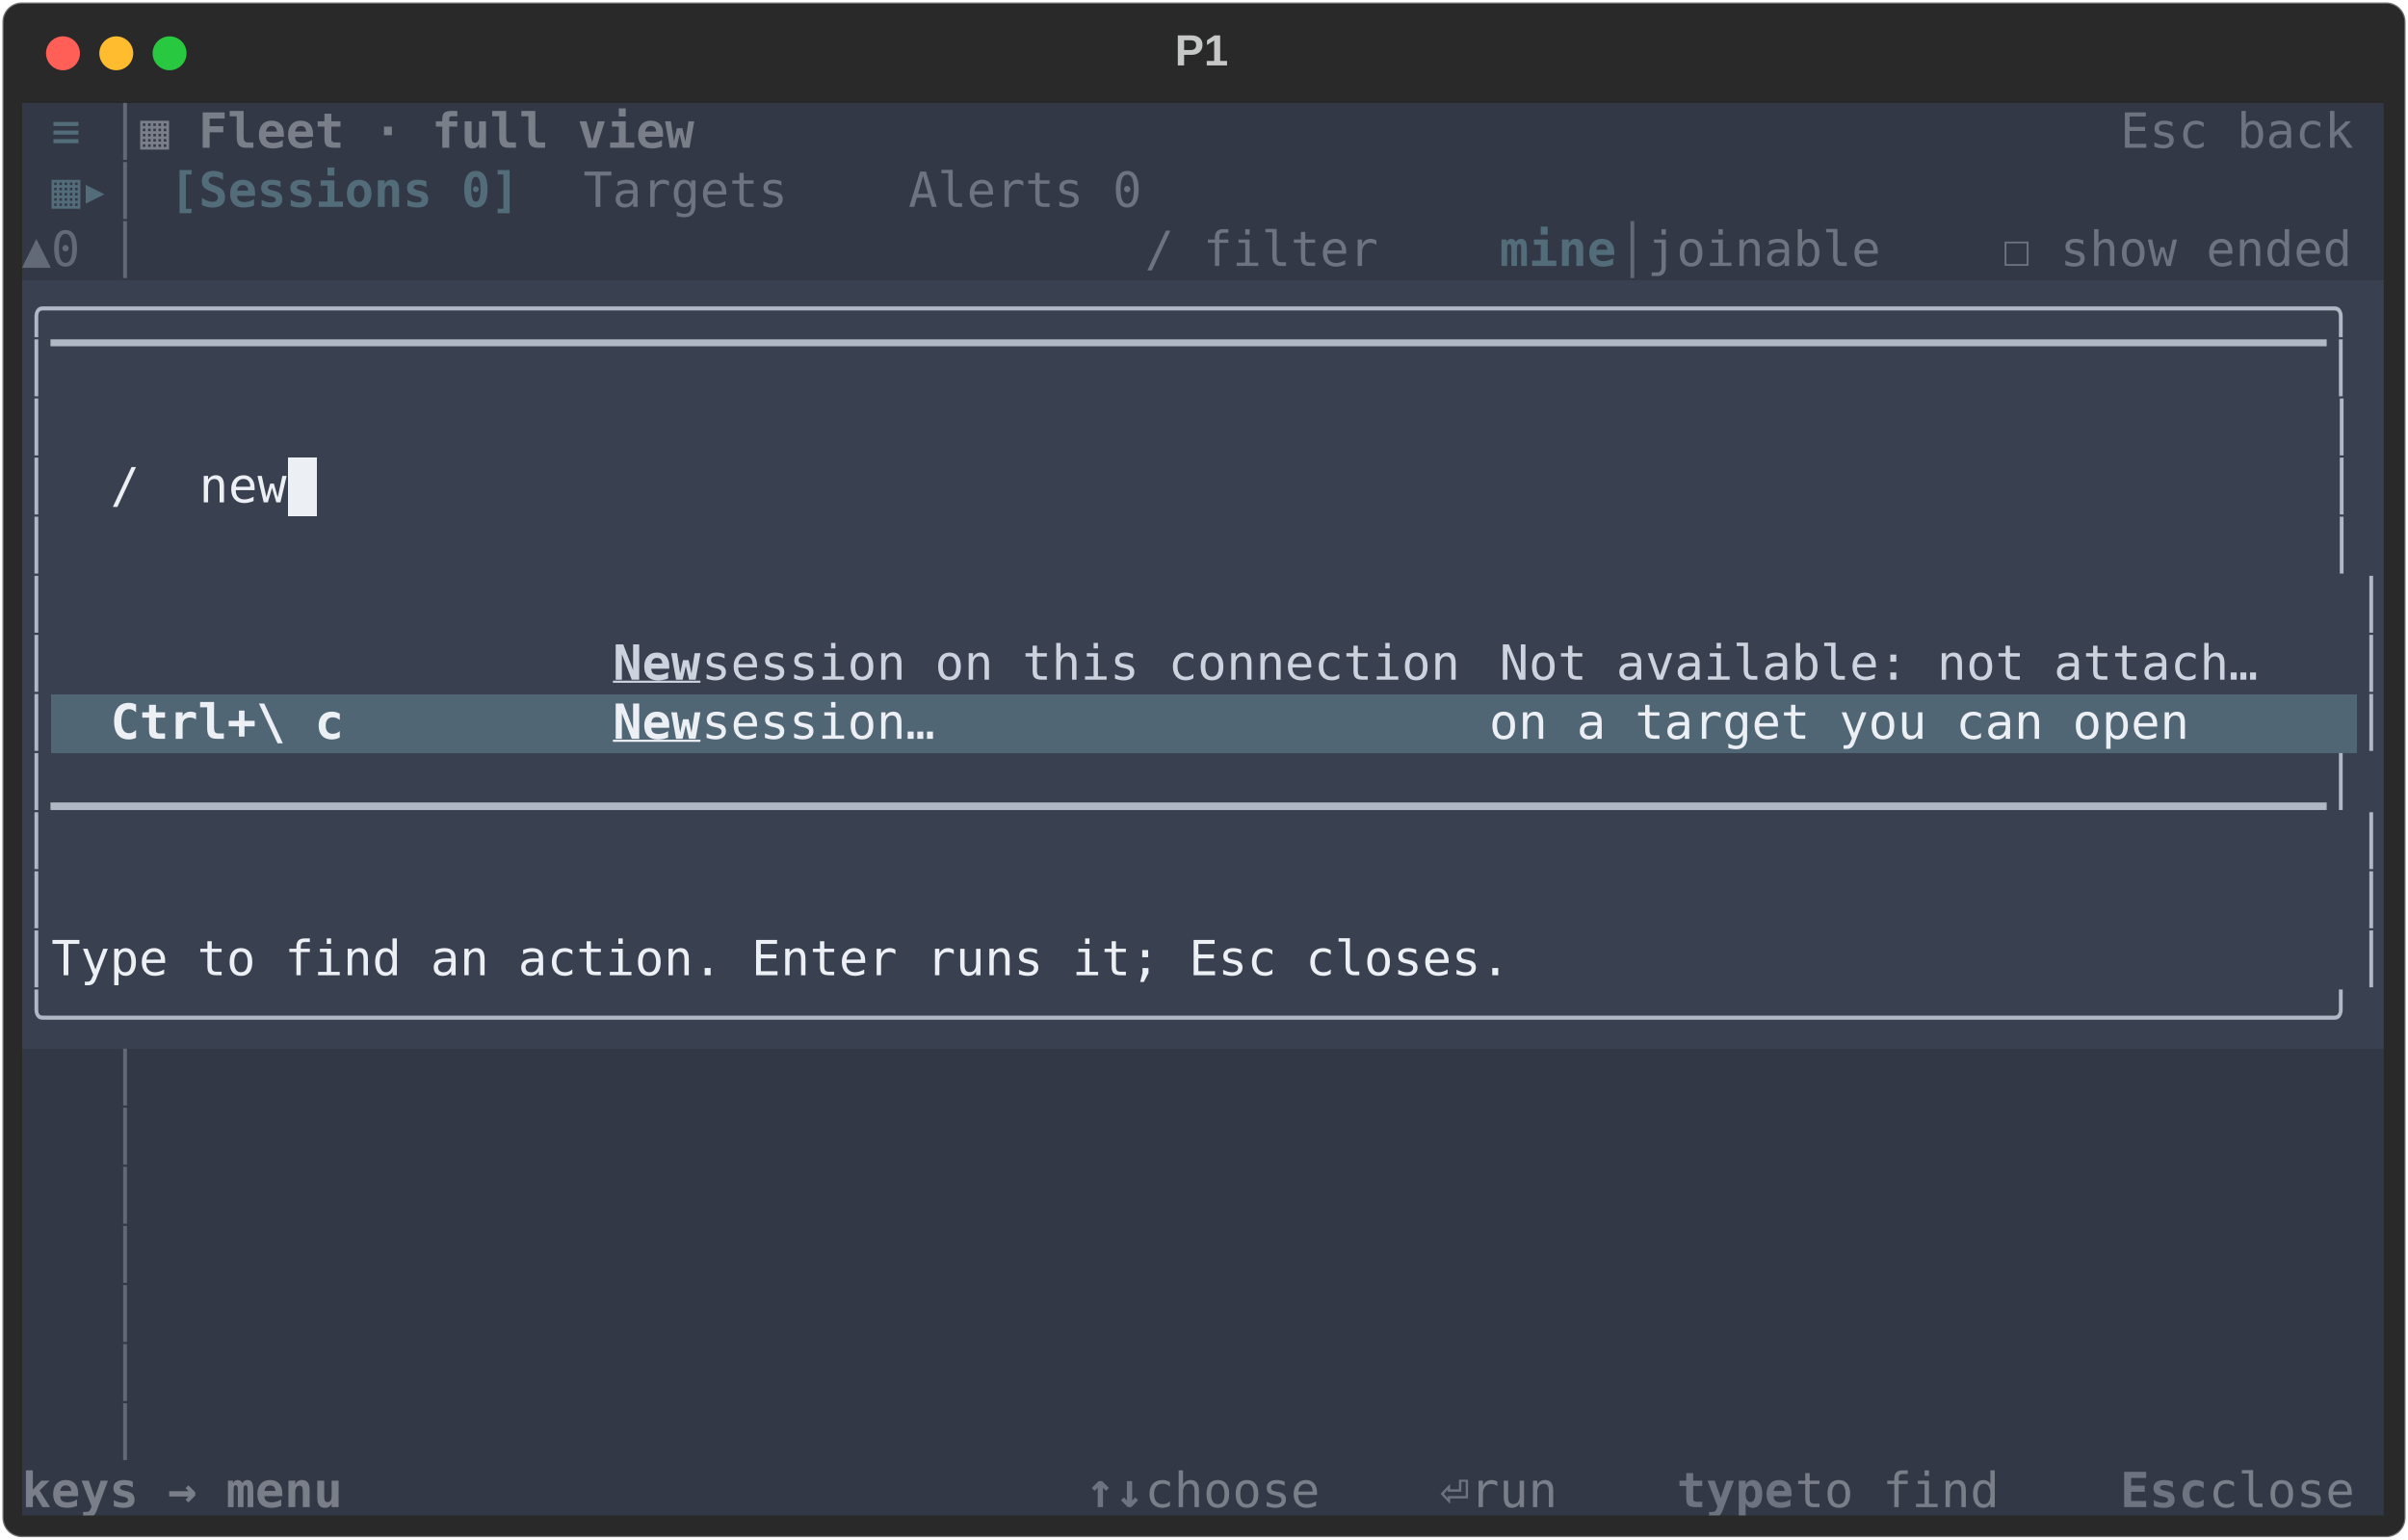
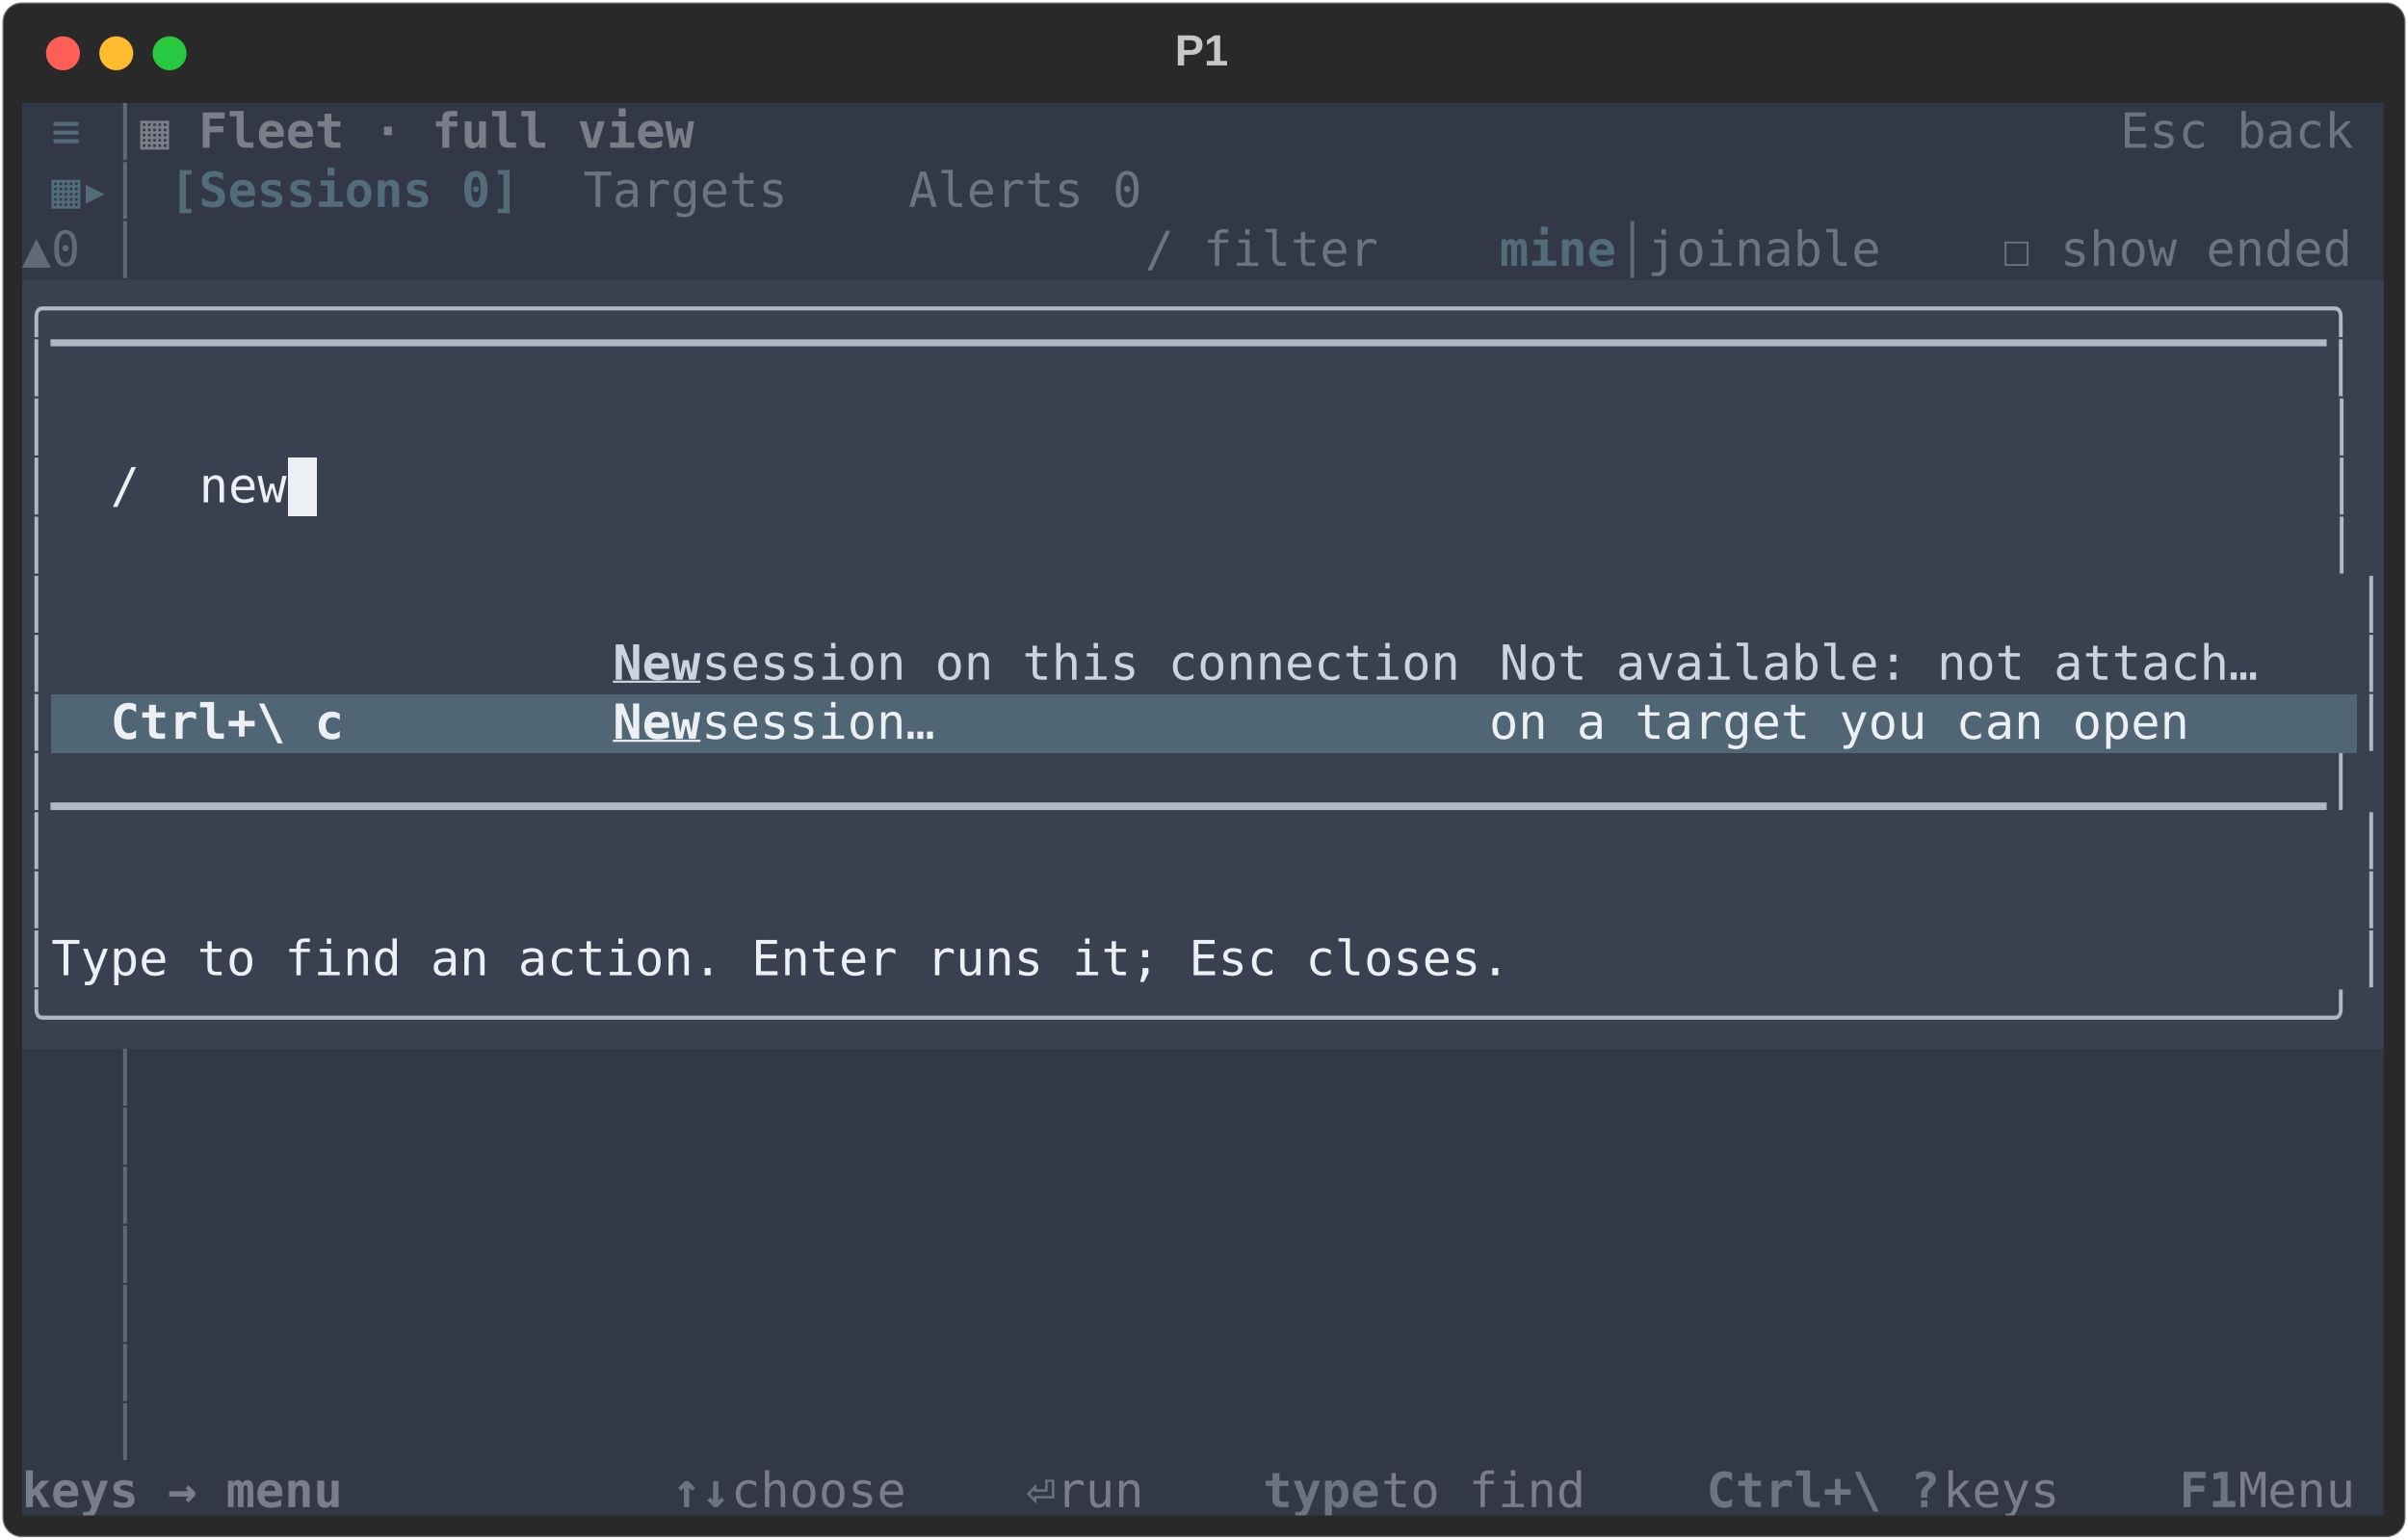
<svg xmlns="http://www.w3.org/2000/svg" class="rich-terminal" viewBox="0 0 994 635.6">
  <style>

    @font-face {
        font-family: "Fira Code";
        src: local("FiraCode-Regular"),
                url("https://cdnjs.cloudflare.com/ajax/libs/firacode/6.2.0/woff2/FiraCode-Regular.woff2") format("woff2"),
                url("https://cdnjs.cloudflare.com/ajax/libs/firacode/6.2.0/woff/FiraCode-Regular.woff") format("woff");
        font-style: normal;
        font-weight: 400;
    }
    @font-face {
        font-family: "Fira Code";
        src: local("FiraCode-Bold"),
                url("https://cdnjs.cloudflare.com/ajax/libs/firacode/6.2.0/woff2/FiraCode-Bold.woff2") format("woff2"),
                url("https://cdnjs.cloudflare.com/ajax/libs/firacode/6.2.0/woff/FiraCode-Bold.woff") format("woff");
        font-style: bold;
        font-weight: 700;
    }

    .terminal-p1-matrix {
        font-family: Fira Code, monospace;
        font-size: 20px;
        line-height: 24.4px;
        font-variant-east-asian: full-width;
    }

    .terminal-p1-title {
        font-size: 18px;
        font-weight: bold;
        font-family: arial;
    }

    .terminal-p1-r1 { fill: #7a7e88 }
.terminal-p1-r2 { fill: #526c79 }
.terminal-p1-r3 { fill: #626875 }
.terminal-p1-r4 { fill: #7a7e88;font-weight: bold }
.terminal-p1-r5 { fill: #6d737f }
.terminal-p1-r6 { fill: #c5c8c6 }
.terminal-p1-r7 { fill: #526c79;font-weight: bold }
.terminal-p1-r8 { fill: #636a77 }
.terminal-p1-r9 { fill: #b0b8c5 }
.terminal-p1-r10 { fill: #00ff00 }
.terminal-p1-r11 { fill: #eceff4 }
.terminal-p1-r12 { fill: #2e3440 }
.terminal-p1-r13 { fill: #848891 }
.terminal-p1-r14 { fill: #cdd3de;font-weight: bold }
.terminal-p1-r15 { fill: #cdd3de;font-weight: bold;text-decoration: underline; }
.terminal-p1-r16 { fill: #cdd3de }
.terminal-p1-r17 { fill: #eceff4;font-weight: bold }
.terminal-p1-r18 { fill: #eceff4;font-weight: bold;text-decoration: underline; }
.terminal-p1-r19 { fill: #6d737f;font-weight: bold }
    </style>
  <defs>
    <clipPath id="terminal-p1-clip-terminal">
      <rect x="0" y="0" width="975.0" height="584.6" />
    </clipPath>
    <clipPath id="terminal-p1-line-0">
      <rect x="0" y="1.5" width="976" height="24.65" />
    </clipPath>
    <clipPath id="terminal-p1-line-1">
      <rect x="0" y="25.9" width="976" height="24.65" />
    </clipPath>
    <clipPath id="terminal-p1-line-2">
      <rect x="0" y="50.3" width="976" height="24.65" />
    </clipPath>
    <clipPath id="terminal-p1-line-3">
      <rect x="0" y="74.7" width="976" height="24.65" />
    </clipPath>
    <clipPath id="terminal-p1-line-4">
      <rect x="0" y="99.1" width="976" height="24.65" />
    </clipPath>
    <clipPath id="terminal-p1-line-5">
      <rect x="0" y="123.5" width="976" height="24.65" />
    </clipPath>
    <clipPath id="terminal-p1-line-6">
      <rect x="0" y="147.9" width="976" height="24.65" />
    </clipPath>
    <clipPath id="terminal-p1-line-7">
      <rect x="0" y="172.3" width="976" height="24.65" />
    </clipPath>
    <clipPath id="terminal-p1-line-8">
      <rect x="0" y="196.7" width="976" height="24.65" />
    </clipPath>
    <clipPath id="terminal-p1-line-9">
      <rect x="0" y="221.1" width="976" height="24.65" />
    </clipPath>
    <clipPath id="terminal-p1-line-10">
      <rect x="0" y="245.5" width="976" height="24.65" />
    </clipPath>
    <clipPath id="terminal-p1-line-11">
      <rect x="0" y="269.9" width="976" height="24.65" />
    </clipPath>
    <clipPath id="terminal-p1-line-12">
      <rect x="0" y="294.3" width="976" height="24.65" />
    </clipPath>
    <clipPath id="terminal-p1-line-13">
      <rect x="0" y="318.7" width="976" height="24.65" />
    </clipPath>
    <clipPath id="terminal-p1-line-14">
      <rect x="0" y="343.1" width="976" height="24.65" />
    </clipPath>
    <clipPath id="terminal-p1-line-15">
      <rect x="0" y="367.5" width="976" height="24.65" />
    </clipPath>
    <clipPath id="terminal-p1-line-16">
      <rect x="0" y="391.9" width="976" height="24.65" />
    </clipPath>
    <clipPath id="terminal-p1-line-17">
      <rect x="0" y="416.3" width="976" height="24.65" />
    </clipPath>
    <clipPath id="terminal-p1-line-18">
      <rect x="0" y="440.7" width="976" height="24.65" />
    </clipPath>
    <clipPath id="terminal-p1-line-19">
      <rect x="0" y="465.1" width="976" height="24.65" />
    </clipPath>
    <clipPath id="terminal-p1-line-20">
      <rect x="0" y="489.5" width="976" height="24.65" />
    </clipPath>
    <clipPath id="terminal-p1-line-21">
      <rect x="0" y="513.9" width="976" height="24.65" />
    </clipPath>
    <clipPath id="terminal-p1-line-22">
      <rect x="0" y="538.3" width="976" height="24.65" />
    </clipPath>
  </defs>
  <rect fill="#292929" stroke="rgba(255,255,255,0.35)" stroke-width="1" x="1" y="1" width="992" height="633.6" rx="8" />
  <text class="terminal-p1-title" fill="#c5c8c6" text-anchor="middle" x="496" y="27">P1</text>
  <g transform="translate(26,22)">
    <circle cx="0" cy="0" r="7" fill="#ff5f57" />
    <circle cx="22" cy="0" r="7" fill="#febc2e" />
    <circle cx="44" cy="0" r="7" fill="#28c840" />
  </g>
  <g transform="translate(9, 41)" clip-path="url(#terminal-p1-clip-terminal)">
    <rect fill="#323846" x="0" y="1.5" width="12.2" height="24.65" shape-rendering="crispEdges" />
    <rect fill="#323846" x="12.2" y="1.5" width="12.2" height="24.65" shape-rendering="crispEdges" />
    <rect fill="#323846" x="24.4" y="1.5" width="12.2" height="24.65" shape-rendering="crispEdges" />
    <rect fill="#323846" x="36.6" y="1.5" width="12.2" height="24.65" shape-rendering="crispEdges" />
    <rect fill="#323846" x="48.8" y="1.5" width="244" height="24.65" shape-rendering="crispEdges" />
    <rect fill="#323846" x="292.8" y="1.5" width="573.4" height="24.65" shape-rendering="crispEdges" />
    <rect fill="#323846" x="866.2" y="1.5" width="97.6" height="24.65" shape-rendering="crispEdges" />
    <rect fill="#323846" x="963.8" y="1.5" width="12.2" height="24.65" shape-rendering="crispEdges" />
    <rect fill="#323846" x="0" y="25.9" width="12.2" height="24.65" shape-rendering="crispEdges" />
    <rect fill="#323846" x="12.2" y="25.9" width="24.4" height="24.65" shape-rendering="crispEdges" />
    <rect fill="#323846" x="36.6" y="25.9" width="12.2" height="24.65" shape-rendering="crispEdges" />
    <rect fill="#323846" x="48.8" y="25.9" width="12.2" height="24.65" shape-rendering="crispEdges" />
    <rect fill="#323846" x="61" y="25.9" width="146.4" height="24.65" shape-rendering="crispEdges" />
    <rect fill="#323846" x="207.4" y="25.9" width="24.4" height="24.65" shape-rendering="crispEdges" />
    <rect fill="#323846" x="231.8" y="25.9" width="109.8" height="24.65" shape-rendering="crispEdges" />
    <rect fill="#323846" x="341.6" y="25.9" width="24.4" height="24.65" shape-rendering="crispEdges" />
    <rect fill="#323846" x="366" y="25.9" width="122" height="24.65" shape-rendering="crispEdges" />
    <rect fill="#323846" x="488" y="25.9" width="488" height="24.65" shape-rendering="crispEdges" />
    <rect fill="#323846" x="0" y="50.3" width="24.4" height="24.65" shape-rendering="crispEdges" />
    <rect fill="#323846" x="24.4" y="50.3" width="12.2" height="24.65" shape-rendering="crispEdges" />
    <rect fill="#323846" x="36.6" y="50.3" width="12.2" height="24.65" shape-rendering="crispEdges" />
    <rect fill="#323846" x="48.8" y="50.3" width="414.8" height="24.65" shape-rendering="crispEdges" />
    <rect fill="#323846" x="463.6" y="50.3" width="97.6" height="24.65" shape-rendering="crispEdges" />
    <rect fill="#323846" x="561.2" y="50.3" width="48.8" height="24.65" shape-rendering="crispEdges" />
    <rect fill="#323846" x="610" y="50.3" width="48.8" height="24.65" shape-rendering="crispEdges" />
    <rect fill="#323846" x="658.8" y="50.3" width="12.2" height="24.65" shape-rendering="crispEdges" />
    <rect fill="#323846" x="671" y="50.3" width="97.6" height="24.65" shape-rendering="crispEdges" />
    <rect fill="#323846" x="768.6" y="50.3" width="48.8" height="24.65" shape-rendering="crispEdges" />
    <rect fill="#323846" x="817.4" y="50.3" width="146.4" height="24.65" shape-rendering="crispEdges" />
    <rect fill="#323846" x="963.8" y="50.3" width="12.2" height="24.65" shape-rendering="crispEdges" />
    <rect fill="#39404f" x="0" y="74.7" width="976" height="24.65" shape-rendering="crispEdges" />
    <rect fill="#39404f" x="0" y="99.1" width="976" height="24.65" shape-rendering="crispEdges" />
    <rect fill="#39404f" x="0" y="123.5" width="24.4" height="24.65" shape-rendering="crispEdges" />
    <rect fill="#39404f" x="24.4" y="123.5" width="36.6" height="24.65" shape-rendering="crispEdges" />
    <rect fill="#39404f" x="61" y="123.5" width="890.6" height="24.65" shape-rendering="crispEdges" />
    <rect fill="#39404f" x="951.6" y="123.5" width="24.4" height="24.65" shape-rendering="crispEdges" />
    <rect fill="#39404f" x="0" y="147.9" width="24.4" height="24.65" shape-rendering="crispEdges" />
    <rect fill="#39404f" x="24.4" y="147.9" width="12.2" height="24.65" shape-rendering="crispEdges" />
    <rect fill="#39404f" x="36.6" y="147.9" width="12.2" height="24.65" shape-rendering="crispEdges" />
    <rect fill="#39404f" x="48.8" y="147.9" width="12.2" height="24.65" shape-rendering="crispEdges" />
    <rect fill="#39404f" x="61" y="147.9" width="12.2" height="24.65" shape-rendering="crispEdges" />
    <rect fill="#39404f" x="73.2" y="147.9" width="36.6" height="24.65" shape-rendering="crispEdges" />
    <rect fill="#eceff4" x="109.8" y="147.9" width="12.2" height="24.65" shape-rendering="crispEdges" />
    <rect fill="#39404f" x="122" y="147.9" width="817.4" height="24.65" shape-rendering="crispEdges" />
    <rect fill="#39404f" x="939.4" y="147.9" width="12.2" height="24.65" shape-rendering="crispEdges" />
    <rect fill="#39404f" x="951.6" y="147.9" width="24.4" height="24.65" shape-rendering="crispEdges" />
    <rect fill="#39404f" x="0" y="172.3" width="24.4" height="24.65" shape-rendering="crispEdges" />
    <rect fill="#39404f" x="24.4" y="172.3" width="12.2" height="24.65" shape-rendering="crispEdges" />
    <rect fill="#39404f" x="36.6" y="172.3" width="24.4" height="24.65" shape-rendering="crispEdges" />
    <rect fill="#39404f" x="61" y="172.3" width="890.6" height="24.65" shape-rendering="crispEdges" />
    <rect fill="#39404f" x="951.6" y="172.3" width="24.4" height="24.65" shape-rendering="crispEdges" />
    <rect fill="#39404f" x="0" y="196.7" width="12.2" height="24.65" shape-rendering="crispEdges" />
    <rect fill="#39404f" x="12.2" y="196.7" width="951.6" height="24.65" shape-rendering="crispEdges" />
    <rect fill="#39404f" x="963.8" y="196.7" width="12.2" height="24.65" shape-rendering="crispEdges" />
    <rect fill="#39404f" x="0" y="221.1" width="12.2" height="24.65" shape-rendering="crispEdges" />
    <rect fill="#39404f" x="12.2" y="221.1" width="24.4" height="24.65" shape-rendering="crispEdges" />
    <rect fill="#39404f" x="36.6" y="221.1" width="207.4" height="24.65" shape-rendering="crispEdges" />
    <rect fill="#39404f" x="244" y="221.1" width="36.6" height="24.65" shape-rendering="crispEdges" />
    <rect fill="#39404f" x="280.6" y="221.1" width="329.4" height="24.65" shape-rendering="crispEdges" />
    <rect fill="#39404f" x="610" y="221.1" width="329.4" height="24.65" shape-rendering="crispEdges" />
    <rect fill="#39404f" x="939.4" y="221.1" width="24.4" height="24.65" shape-rendering="crispEdges" />
    <rect fill="#39404f" x="963.8" y="221.1" width="12.2" height="24.65" shape-rendering="crispEdges" />
    <rect fill="#39404f" x="0" y="245.5" width="12.2" height="24.65" shape-rendering="crispEdges" />
    <rect fill="#506675" x="12.2" y="245.5" width="24.4" height="24.65" shape-rendering="crispEdges" />
    <rect fill="#506675" x="36.6" y="245.5" width="207.4" height="24.65" shape-rendering="crispEdges" />
    <rect fill="#506675" x="244" y="245.5" width="36.6" height="24.65" shape-rendering="crispEdges" />
    <rect fill="#506675" x="280.6" y="245.5" width="658.8" height="24.65" shape-rendering="crispEdges" />
    <rect fill="#506675" x="939.4" y="245.5" width="24.4" height="24.65" shape-rendering="crispEdges" />
    <rect fill="#39404f" x="963.8" y="245.5" width="12.2" height="24.65" shape-rendering="crispEdges" />
    <rect fill="#39404f" x="0" y="269.9" width="976" height="24.65" shape-rendering="crispEdges" />
    <rect fill="#39404f" x="0" y="294.3" width="12.2" height="24.65" shape-rendering="crispEdges" />
    <rect fill="#39404f" x="12.2" y="294.3" width="951.6" height="24.65" shape-rendering="crispEdges" />
    <rect fill="#39404f" x="963.8" y="294.3" width="12.2" height="24.65" shape-rendering="crispEdges" />
    <rect fill="#39404f" x="0" y="318.7" width="12.2" height="24.65" shape-rendering="crispEdges" />
    <rect fill="#39404f" x="12.2" y="318.7" width="951.6" height="24.65" shape-rendering="crispEdges" />
    <rect fill="#39404f" x="963.8" y="318.7" width="12.2" height="24.65" shape-rendering="crispEdges" />
    <rect fill="#39404f" x="0" y="343.1" width="12.2" height="24.65" shape-rendering="crispEdges" />
    <rect fill="#39404f" x="12.2" y="343.1" width="610" height="24.65" shape-rendering="crispEdges" />
    <rect fill="#39404f" x="622.2" y="343.1" width="341.6" height="24.65" shape-rendering="crispEdges" />
    <rect fill="#39404f" x="963.8" y="343.1" width="12.2" height="24.65" shape-rendering="crispEdges" />
    <rect fill="#39404f" x="0" y="367.5" width="976" height="24.65" shape-rendering="crispEdges" />
    <rect fill="#323846" x="0" y="391.9" width="36.6" height="24.65" shape-rendering="crispEdges" />
    <rect fill="#323846" x="36.6" y="391.9" width="12.2" height="24.65" shape-rendering="crispEdges" />
    <rect fill="#323846" x="48.8" y="391.9" width="927.2" height="24.65" shape-rendering="crispEdges" />
    <rect fill="#323846" x="0" y="416.3" width="36.6" height="24.65" shape-rendering="crispEdges" />
    <rect fill="#323846" x="36.6" y="416.3" width="12.2" height="24.65" shape-rendering="crispEdges" />
    <rect fill="#323846" x="48.8" y="416.3" width="927.2" height="24.65" shape-rendering="crispEdges" />
    <rect fill="#323846" x="0" y="440.7" width="36.6" height="24.65" shape-rendering="crispEdges" />
    <rect fill="#323846" x="36.6" y="440.7" width="12.2" height="24.65" shape-rendering="crispEdges" />
    <rect fill="#323846" x="48.8" y="440.7" width="927.2" height="24.65" shape-rendering="crispEdges" />
    <rect fill="#323846" x="0" y="465.1" width="36.6" height="24.65" shape-rendering="crispEdges" />
    <rect fill="#323846" x="36.6" y="465.1" width="12.2" height="24.65" shape-rendering="crispEdges" />
    <rect fill="#323846" x="48.8" y="465.1" width="927.2" height="24.65" shape-rendering="crispEdges" />
    <rect fill="#323846" x="0" y="489.5" width="36.6" height="24.65" shape-rendering="crispEdges" />
    <rect fill="#323846" x="36.6" y="489.5" width="12.2" height="24.65" shape-rendering="crispEdges" />
    <rect fill="#323846" x="48.8" y="489.5" width="927.2" height="24.65" shape-rendering="crispEdges" />
    <rect fill="#323846" x="0" y="513.9" width="36.6" height="24.65" shape-rendering="crispEdges" />
    <rect fill="#323846" x="36.6" y="513.9" width="12.2" height="24.65" shape-rendering="crispEdges" />
    <rect fill="#323846" x="48.8" y="513.9" width="927.2" height="24.65" shape-rendering="crispEdges" />
    <rect fill="#323846" x="0" y="538.3" width="36.6" height="24.65" shape-rendering="crispEdges" />
    <rect fill="#323846" x="36.6" y="538.3" width="12.2" height="24.65" shape-rendering="crispEdges" />
    <rect fill="#323846" x="48.8" y="538.3" width="927.2" height="24.65" shape-rendering="crispEdges" />
    <rect fill="#323846" x="0" y="562.7" width="134.2" height="24.65" shape-rendering="crispEdges" />
-     <rect fill="#323846" x="134.2" y="562.7" width="305" height="24.65" shape-rendering="crispEdges" />
-     <rect fill="#323846" x="439.2" y="562.7" width="24.4" height="24.65" shape-rendering="crispEdges" />
-     <rect fill="#323846" x="463.6" y="562.7" width="122" height="24.65" shape-rendering="crispEdges" />
-     <rect fill="#323846" x="585.6" y="562.7" width="12.2" height="24.65" shape-rendering="crispEdges" />
-     <rect fill="#323846" x="597.8" y="562.7" width="85.4" height="24.65" shape-rendering="crispEdges" />
-     <rect fill="#323846" x="683.2" y="562.7" width="48.8" height="24.65" shape-rendering="crispEdges" />
-     <rect fill="#323846" x="732" y="562.7" width="134.2" height="24.65" shape-rendering="crispEdges" />
-     <rect fill="#323846" x="866.2" y="562.7" width="36.6" height="24.65" shape-rendering="crispEdges" />
-     <rect fill="#323846" x="902.8" y="562.7" width="73.2" height="24.65" shape-rendering="crispEdges" />
+     <rect fill="#323846" x="134.2" y="562.7" width="134.2" height="24.65" shape-rendering="crispEdges" />
+     <rect fill="#323846" x="268.4" y="562.7" width="24.4" height="24.65" shape-rendering="crispEdges" />
+     <rect fill="#323846" x="292.8" y="562.7" width="122" height="24.65" shape-rendering="crispEdges" />
+     <rect fill="#323846" x="414.8" y="562.7" width="12.2" height="24.65" shape-rendering="crispEdges" />
+     <rect fill="#323846" x="427" y="562.7" width="85.4" height="24.65" shape-rendering="crispEdges" />
+     <rect fill="#323846" x="512.4" y="562.7" width="48.8" height="24.65" shape-rendering="crispEdges" />
+     <rect fill="#323846" x="561.2" y="562.7" width="134.2" height="24.65" shape-rendering="crispEdges" />
+     <rect fill="#323846" x="695.4" y="562.7" width="97.6" height="24.65" shape-rendering="crispEdges" />
+     <rect fill="#323846" x="793" y="562.7" width="97.6" height="24.65" shape-rendering="crispEdges" />
+     <rect fill="#323846" x="890.6" y="562.7" width="24.4" height="24.65" shape-rendering="crispEdges" />
+     <rect fill="#323846" x="915" y="562.7" width="61" height="24.65" shape-rendering="crispEdges" />
    <g class="terminal-p1-matrix">
      <text class="terminal-p1-r2" x="12.2" y="20" textLength="12.2" clip-path="url(#terminal-p1-line-0)">≡</text>
      <text class="terminal-p1-r3" x="36.6" y="20" textLength="12.2" clip-path="url(#terminal-p1-line-0)">│</text>
      <text class="terminal-p1-r4" x="48.8" y="20" textLength="244" clip-path="url(#terminal-p1-line-0)"> ▦ Fleet · full view</text>
      <text class="terminal-p1-r5" x="866.2" y="20" textLength="97.6" clip-path="url(#terminal-p1-line-0)">Esc back</text>
      <text class="terminal-p1-r6" x="976" y="20" textLength="12.2" clip-path="url(#terminal-p1-line-0)">
</text>
      <text class="terminal-p1-r2" x="12.2" y="44.4" textLength="24.4" clip-path="url(#terminal-p1-line-1)">▦▸</text>
      <text class="terminal-p1-r3" x="36.6" y="44.4" textLength="12.2" clip-path="url(#terminal-p1-line-1)">│</text>
      <text class="terminal-p1-r7" x="61" y="44.4" textLength="146.4" clip-path="url(#terminal-p1-line-1)">[Sessions 0]</text>
      <text class="terminal-p1-r5" x="231.8" y="44.4" textLength="109.8" clip-path="url(#terminal-p1-line-1)"> Targets </text>
      <text class="terminal-p1-r5" x="366" y="44.4" textLength="122" clip-path="url(#terminal-p1-line-1)"> Alerts 0 </text>
      <text class="terminal-p1-r6" x="976" y="44.4" textLength="12.2" clip-path="url(#terminal-p1-line-1)">
</text>
      <text class="terminal-p1-r8" x="0" y="68.8" textLength="24.4" clip-path="url(#terminal-p1-line-2)">▲0</text>
      <text class="terminal-p1-r3" x="36.6" y="68.8" textLength="12.2" clip-path="url(#terminal-p1-line-2)">│</text>
      <text class="terminal-p1-r5" x="463.6" y="68.8" textLength="97.6" clip-path="url(#terminal-p1-line-2)">/ filter</text>
      <text class="terminal-p1-r7" x="610" y="68.8" textLength="48.8" clip-path="url(#terminal-p1-line-2)">mine</text>
      <text class="terminal-p1-r3" x="658.8" y="68.8" textLength="12.2" clip-path="url(#terminal-p1-line-2)">│</text>
      <text class="terminal-p1-r5" x="671" y="68.8" textLength="97.6" clip-path="url(#terminal-p1-line-2)">joinable</text>
      <text class="terminal-p1-r5" x="817.4" y="68.8" textLength="146.4" clip-path="url(#terminal-p1-line-2)">☐ show ended</text>
      <text class="terminal-p1-r6" x="976" y="68.8" textLength="12.2" clip-path="url(#terminal-p1-line-2)">
</text>
      <text class="terminal-p1-r9" x="0" y="93.2" textLength="976" clip-path="url(#terminal-p1-line-3)">╭──────────────────────────────────────────────────────────────────────────────╮</text>
      <text class="terminal-p1-r6" x="976" y="93.2" textLength="12.2" clip-path="url(#terminal-p1-line-3)">
</text>
      <text class="terminal-p1-r9" x="0" y="117.6" textLength="976" clip-path="url(#terminal-p1-line-4)">│▔▔▔▔▔▔▔▔▔▔▔▔▔▔▔▔▔▔▔▔▔▔▔▔▔▔▔▔▔▔▔▔▔▔▔▔▔▔▔▔▔▔▔▔▔▔▔▔▔▔▔▔▔▔▔▔▔▔▔▔▔▔▔▔▔▔▔▔▔▔▔▔▔▔▔▔▔▔│</text>
      <text class="terminal-p1-r6" x="976" y="117.6" textLength="12.2" clip-path="url(#terminal-p1-line-4)">
</text>
      <text class="terminal-p1-r9" x="0" y="142" textLength="24.4" clip-path="url(#terminal-p1-line-5)">│ </text>
      <text class="terminal-p1-r9" x="951.6" y="142" textLength="24.4" clip-path="url(#terminal-p1-line-5)"> │</text>
      <text class="terminal-p1-r6" x="976" y="142" textLength="12.2" clip-path="url(#terminal-p1-line-5)">
</text>
      <text class="terminal-p1-r9" x="0" y="166.4" textLength="24.4" clip-path="url(#terminal-p1-line-6)">│ </text>
      <text class="terminal-p1-r11" x="36.6" y="166.4" textLength="12.2" clip-path="url(#terminal-p1-line-6)">/</text>
      <text class="terminal-p1-r11" x="73.2" y="166.4" textLength="36.6" clip-path="url(#terminal-p1-line-6)">new</text>
      <text class="terminal-p1-r9" x="951.6" y="166.4" textLength="24.4" clip-path="url(#terminal-p1-line-6)"> │</text>
      <text class="terminal-p1-r6" x="976" y="166.4" textLength="12.2" clip-path="url(#terminal-p1-line-6)">
</text>
      <text class="terminal-p1-r9" x="0" y="190.8" textLength="24.4" clip-path="url(#terminal-p1-line-7)">│ </text>
      <text class="terminal-p1-r9" x="951.6" y="190.8" textLength="24.4" clip-path="url(#terminal-p1-line-7)"> │</text>
      <text class="terminal-p1-r6" x="976" y="190.8" textLength="12.2" clip-path="url(#terminal-p1-line-7)">
</text>
      <text class="terminal-p1-r9" x="0" y="215.2" textLength="12.2" clip-path="url(#terminal-p1-line-8)">│</text>
      <text class="terminal-p1-r9" x="963.8" y="215.2" textLength="12.2" clip-path="url(#terminal-p1-line-8)">│</text>
      <text class="terminal-p1-r6" x="976" y="215.2" textLength="12.2" clip-path="url(#terminal-p1-line-8)">
</text>
      <text class="terminal-p1-r9" x="0" y="239.6" textLength="12.2" clip-path="url(#terminal-p1-line-9)">│</text>
      <text class="terminal-p1-r15" x="244" y="239.6" textLength="36.6" clip-path="url(#terminal-p1-line-9)">New</text>
      <text class="terminal-p1-r16" x="280.6" y="239.6" textLength="329.4" clip-path="url(#terminal-p1-line-9)"> session on this connection</text>
      <text class="terminal-p1-r16" x="610" y="239.6" textLength="329.4" clip-path="url(#terminal-p1-line-9)"> Not available: not attach…</text>
      <text class="terminal-p1-r9" x="963.8" y="239.6" textLength="12.2" clip-path="url(#terminal-p1-line-9)">│</text>
      <text class="terminal-p1-r6" x="976" y="239.6" textLength="12.2" clip-path="url(#terminal-p1-line-9)">
</text>
      <text class="terminal-p1-r9" x="0" y="264" textLength="12.2" clip-path="url(#terminal-p1-line-10)">│</text>
      <text class="terminal-p1-r17" x="36.6" y="264" textLength="207.4" clip-path="url(#terminal-p1-line-10)">Ctrl+\ c         </text>
      <text class="terminal-p1-r18" x="244" y="264" textLength="36.6" clip-path="url(#terminal-p1-line-10)">New</text>
      <text class="terminal-p1-r11" x="280.6" y="264" textLength="658.8" clip-path="url(#terminal-p1-line-10)"> session…                   on a target you can open  </text>
      <text class="terminal-p1-r9" x="963.8" y="264" textLength="12.2" clip-path="url(#terminal-p1-line-10)">│</text>
      <text class="terminal-p1-r6" x="976" y="264" textLength="12.2" clip-path="url(#terminal-p1-line-10)">
</text>
      <text class="terminal-p1-r9" x="0" y="288.4" textLength="976" clip-path="url(#terminal-p1-line-11)">│▁▁▁▁▁▁▁▁▁▁▁▁▁▁▁▁▁▁▁▁▁▁▁▁▁▁▁▁▁▁▁▁▁▁▁▁▁▁▁▁▁▁▁▁▁▁▁▁▁▁▁▁▁▁▁▁▁▁▁▁▁▁▁▁▁▁▁▁▁▁▁▁▁▁▁▁▁▁│</text>
      <text class="terminal-p1-r6" x="976" y="288.4" textLength="12.2" clip-path="url(#terminal-p1-line-11)">
</text>
      <text class="terminal-p1-r9" x="0" y="312.8" textLength="12.2" clip-path="url(#terminal-p1-line-12)">│</text>
      <text class="terminal-p1-r9" x="963.8" y="312.8" textLength="12.2" clip-path="url(#terminal-p1-line-12)">│</text>
      <text class="terminal-p1-r6" x="976" y="312.8" textLength="12.2" clip-path="url(#terminal-p1-line-12)">
</text>
      <text class="terminal-p1-r9" x="0" y="337.2" textLength="12.2" clip-path="url(#terminal-p1-line-13)">│</text>
      <text class="terminal-p1-r9" x="963.8" y="337.2" textLength="12.2" clip-path="url(#terminal-p1-line-13)">│</text>
      <text class="terminal-p1-r6" x="976" y="337.2" textLength="12.2" clip-path="url(#terminal-p1-line-13)">
</text>
      <text class="terminal-p1-r9" x="0" y="361.6" textLength="12.2" clip-path="url(#terminal-p1-line-14)">│</text>
      <text class="terminal-p1-r11" x="12.2" y="361.6" textLength="610" clip-path="url(#terminal-p1-line-14)">Type to find an action. Enter runs it; Esc closes.</text>
      <text class="terminal-p1-r9" x="963.8" y="361.6" textLength="12.2" clip-path="url(#terminal-p1-line-14)">│</text>
      <text class="terminal-p1-r6" x="976" y="361.6" textLength="12.2" clip-path="url(#terminal-p1-line-14)">
</text>
      <text class="terminal-p1-r9" x="0" y="386" textLength="976" clip-path="url(#terminal-p1-line-15)">╰──────────────────────────────────────────────────────────────────────────────╯</text>
      <text class="terminal-p1-r6" x="976" y="386" textLength="12.2" clip-path="url(#terminal-p1-line-15)">
</text>
      <text class="terminal-p1-r3" x="36.6" y="410.4" textLength="12.2" clip-path="url(#terminal-p1-line-16)">│</text>
      <text class="terminal-p1-r6" x="976" y="410.4" textLength="12.2" clip-path="url(#terminal-p1-line-16)">
</text>
      <text class="terminal-p1-r3" x="36.6" y="434.8" textLength="12.2" clip-path="url(#terminal-p1-line-17)">│</text>
      <text class="terminal-p1-r6" x="976" y="434.8" textLength="12.2" clip-path="url(#terminal-p1-line-17)">
</text>
      <text class="terminal-p1-r3" x="36.6" y="459.2" textLength="12.2" clip-path="url(#terminal-p1-line-18)">│</text>
      <text class="terminal-p1-r6" x="976" y="459.2" textLength="12.2" clip-path="url(#terminal-p1-line-18)">
</text>
      <text class="terminal-p1-r3" x="36.6" y="483.6" textLength="12.2" clip-path="url(#terminal-p1-line-19)">│</text>
      <text class="terminal-p1-r6" x="976" y="483.6" textLength="12.2" clip-path="url(#terminal-p1-line-19)">
</text>
      <text class="terminal-p1-r3" x="36.6" y="508" textLength="12.2" clip-path="url(#terminal-p1-line-20)">│</text>
      <text class="terminal-p1-r6" x="976" y="508" textLength="12.2" clip-path="url(#terminal-p1-line-20)">
</text>
      <text class="terminal-p1-r3" x="36.6" y="532.4" textLength="12.2" clip-path="url(#terminal-p1-line-21)">│</text>
      <text class="terminal-p1-r6" x="976" y="532.4" textLength="12.2" clip-path="url(#terminal-p1-line-21)">
</text>
      <text class="terminal-p1-r3" x="36.6" y="556.8" textLength="12.2" clip-path="url(#terminal-p1-line-22)">│</text>
      <text class="terminal-p1-r6" x="976" y="556.8" textLength="12.2" clip-path="url(#terminal-p1-line-22)">
</text>
      <text class="terminal-p1-r4" x="0" y="581.2" textLength="134.2" clip-path="url(#terminal-p1-line-23)">keys → menu</text>
-       <text class="terminal-p1-r19" x="439.2" y="581.2" textLength="24.4" clip-path="url(#terminal-p1-line-23)">↑↓</text>
-       <text class="terminal-p1-r1" x="463.6" y="581.2" textLength="122" clip-path="url(#terminal-p1-line-23)"> choose   </text>
-       <text class="terminal-p1-r19" x="585.6" y="581.2" textLength="12.2" clip-path="url(#terminal-p1-line-23)">⏎</text>
-       <text class="terminal-p1-r1" x="597.8" y="581.2" textLength="85.4" clip-path="url(#terminal-p1-line-23)"> run   </text>
-       <text class="terminal-p1-r19" x="683.2" y="581.2" textLength="48.8" clip-path="url(#terminal-p1-line-23)">type</text>
-       <text class="terminal-p1-r1" x="732" y="581.2" textLength="134.2" clip-path="url(#terminal-p1-line-23)"> to find   </text>
-       <text class="terminal-p1-r19" x="866.2" y="581.2" textLength="36.6" clip-path="url(#terminal-p1-line-23)">Esc</text>
-       <text class="terminal-p1-r1" x="902.8" y="581.2" textLength="73.2" clip-path="url(#terminal-p1-line-23)"> close</text>
+       <text class="terminal-p1-r19" x="268.4" y="581.2" textLength="24.4" clip-path="url(#terminal-p1-line-23)">↑↓</text>
+       <text class="terminal-p1-r1" x="292.8" y="581.2" textLength="122" clip-path="url(#terminal-p1-line-23)"> choose   </text>
+       <text class="terminal-p1-r19" x="414.8" y="581.2" textLength="12.2" clip-path="url(#terminal-p1-line-23)">⏎</text>
+       <text class="terminal-p1-r1" x="427" y="581.2" textLength="85.4" clip-path="url(#terminal-p1-line-23)"> run   </text>
+       <text class="terminal-p1-r19" x="512.4" y="581.2" textLength="48.8" clip-path="url(#terminal-p1-line-23)">type</text>
+       <text class="terminal-p1-r1" x="561.2" y="581.2" textLength="134.2" clip-path="url(#terminal-p1-line-23)"> to find   </text>
+       <text class="terminal-p1-r19" x="695.4" y="581.2" textLength="97.6" clip-path="url(#terminal-p1-line-23)">Ctrl+\ ?</text>
+       <text class="terminal-p1-r1" x="793" y="581.2" textLength="97.6" clip-path="url(#terminal-p1-line-23)"> keys   </text>
+       <text class="terminal-p1-r19" x="890.6" y="581.2" textLength="24.4" clip-path="url(#terminal-p1-line-23)">F1</text>
+       <text class="terminal-p1-r1" x="915" y="581.2" textLength="61" clip-path="url(#terminal-p1-line-23)"> Menu</text>
    </g>
  </g>
</svg>
